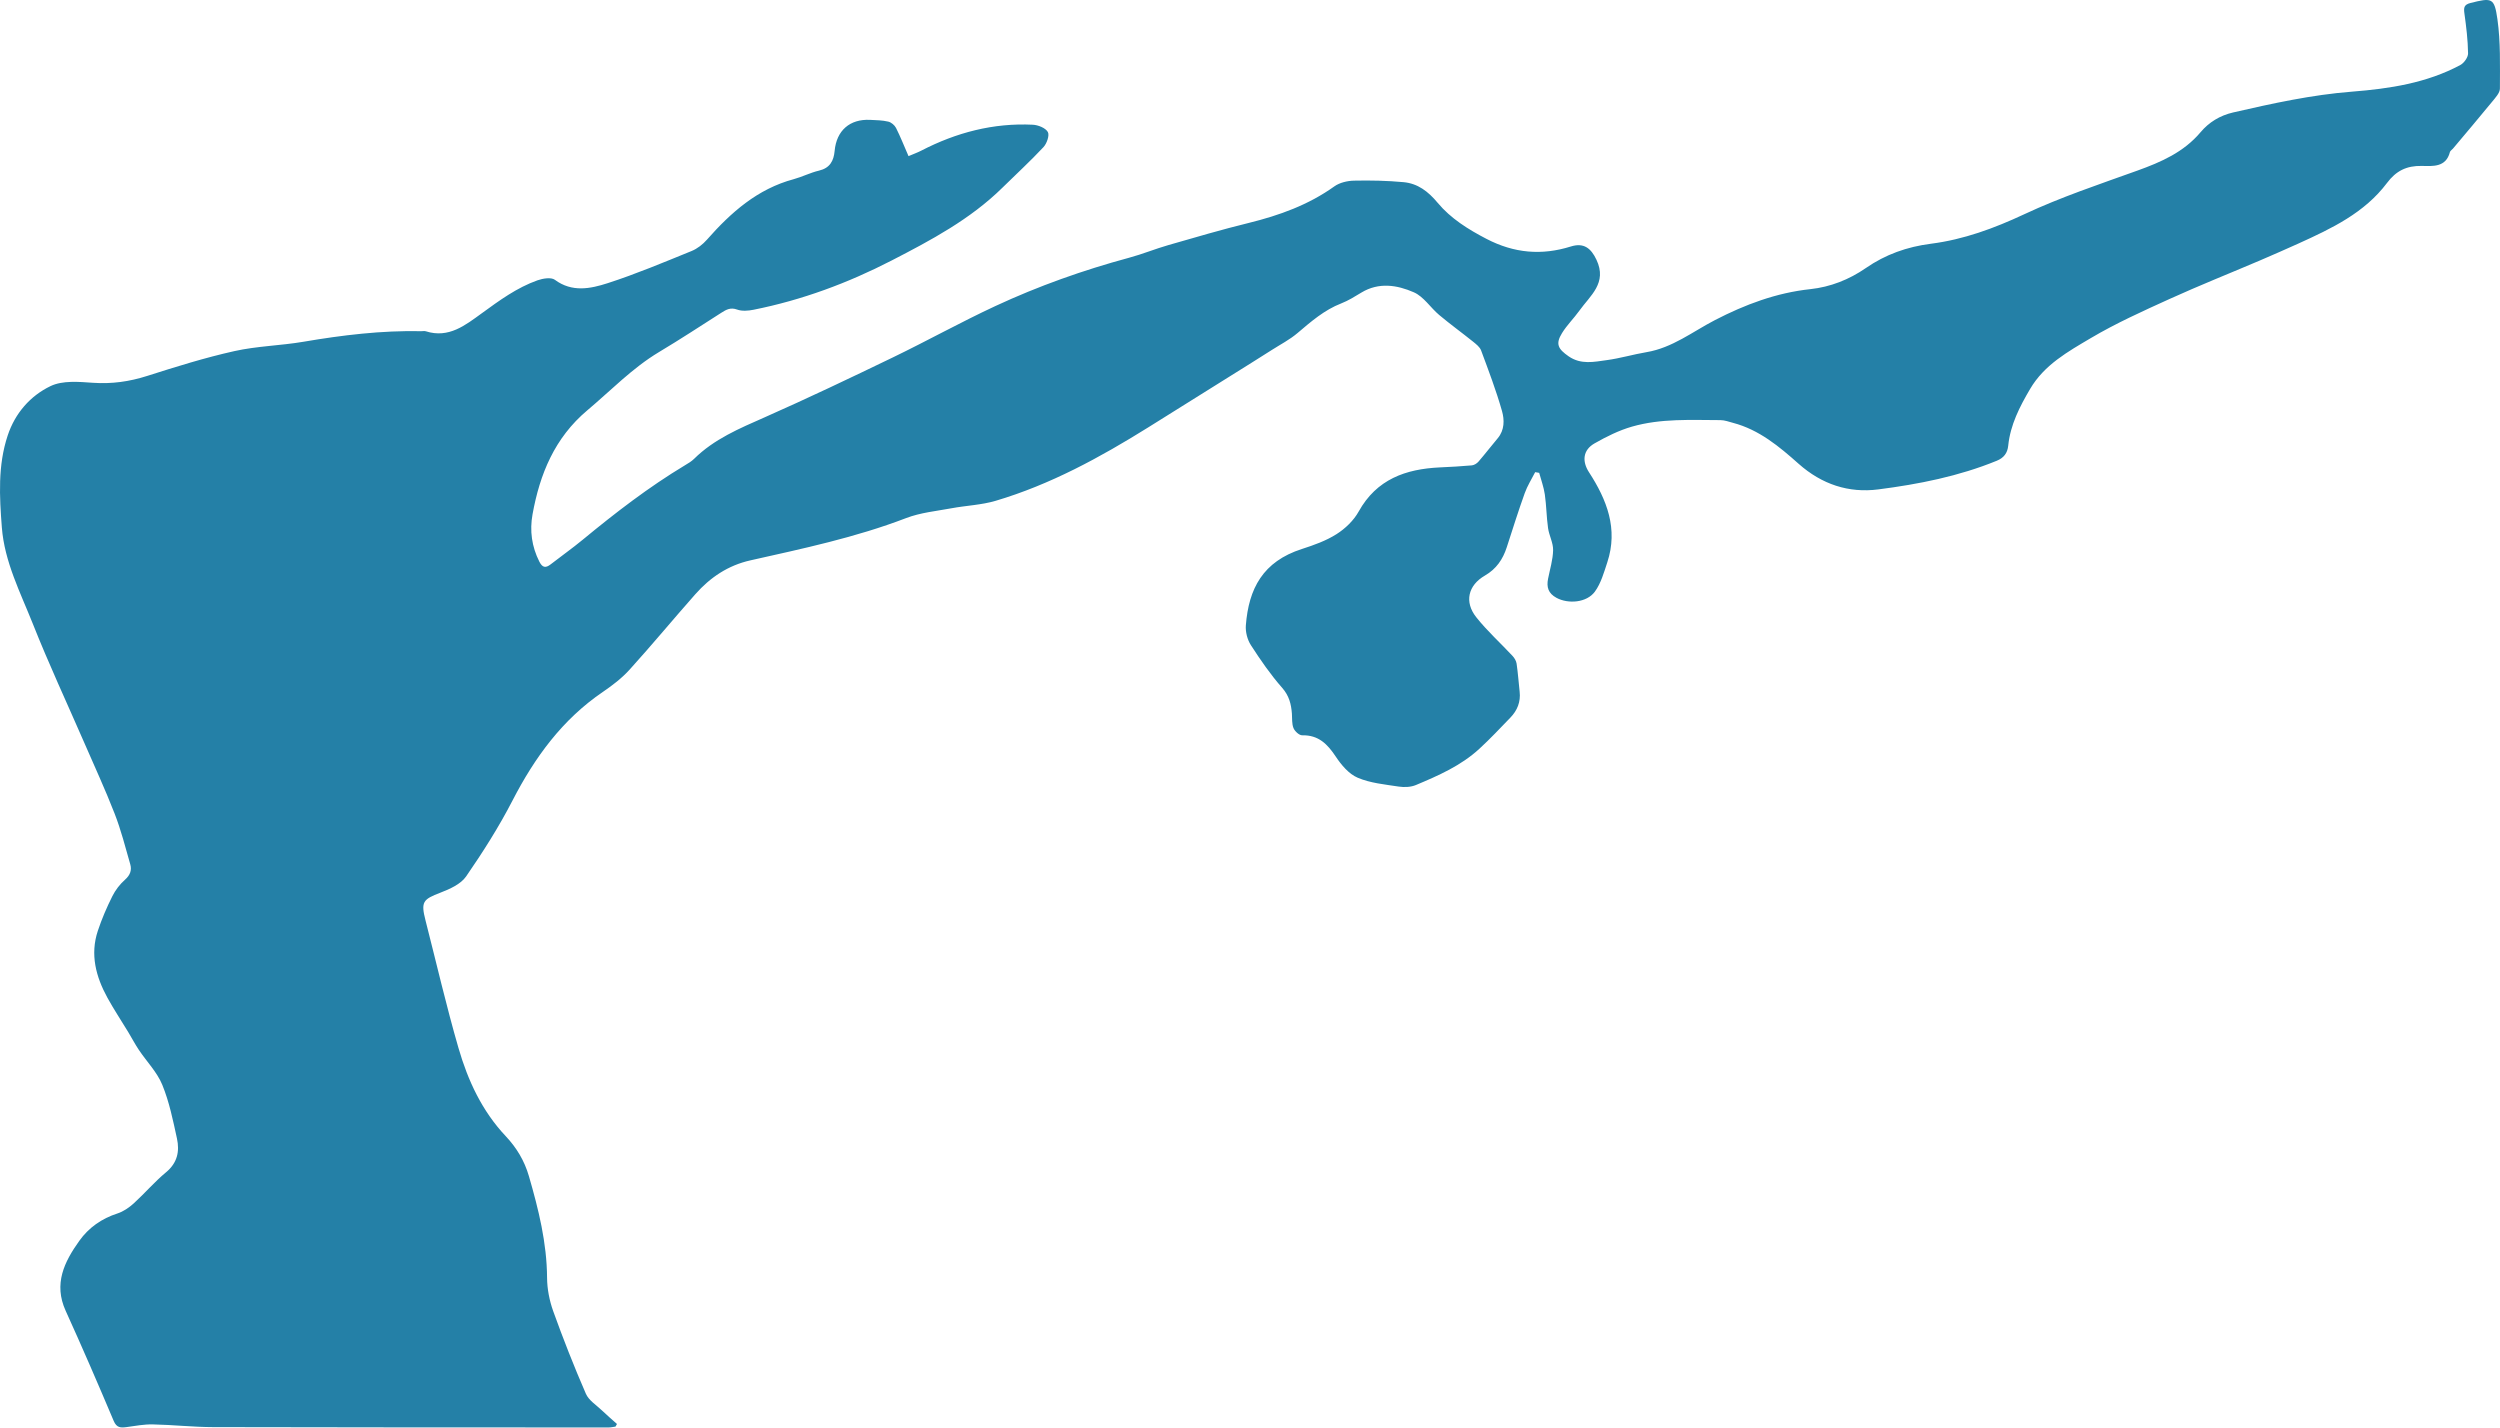
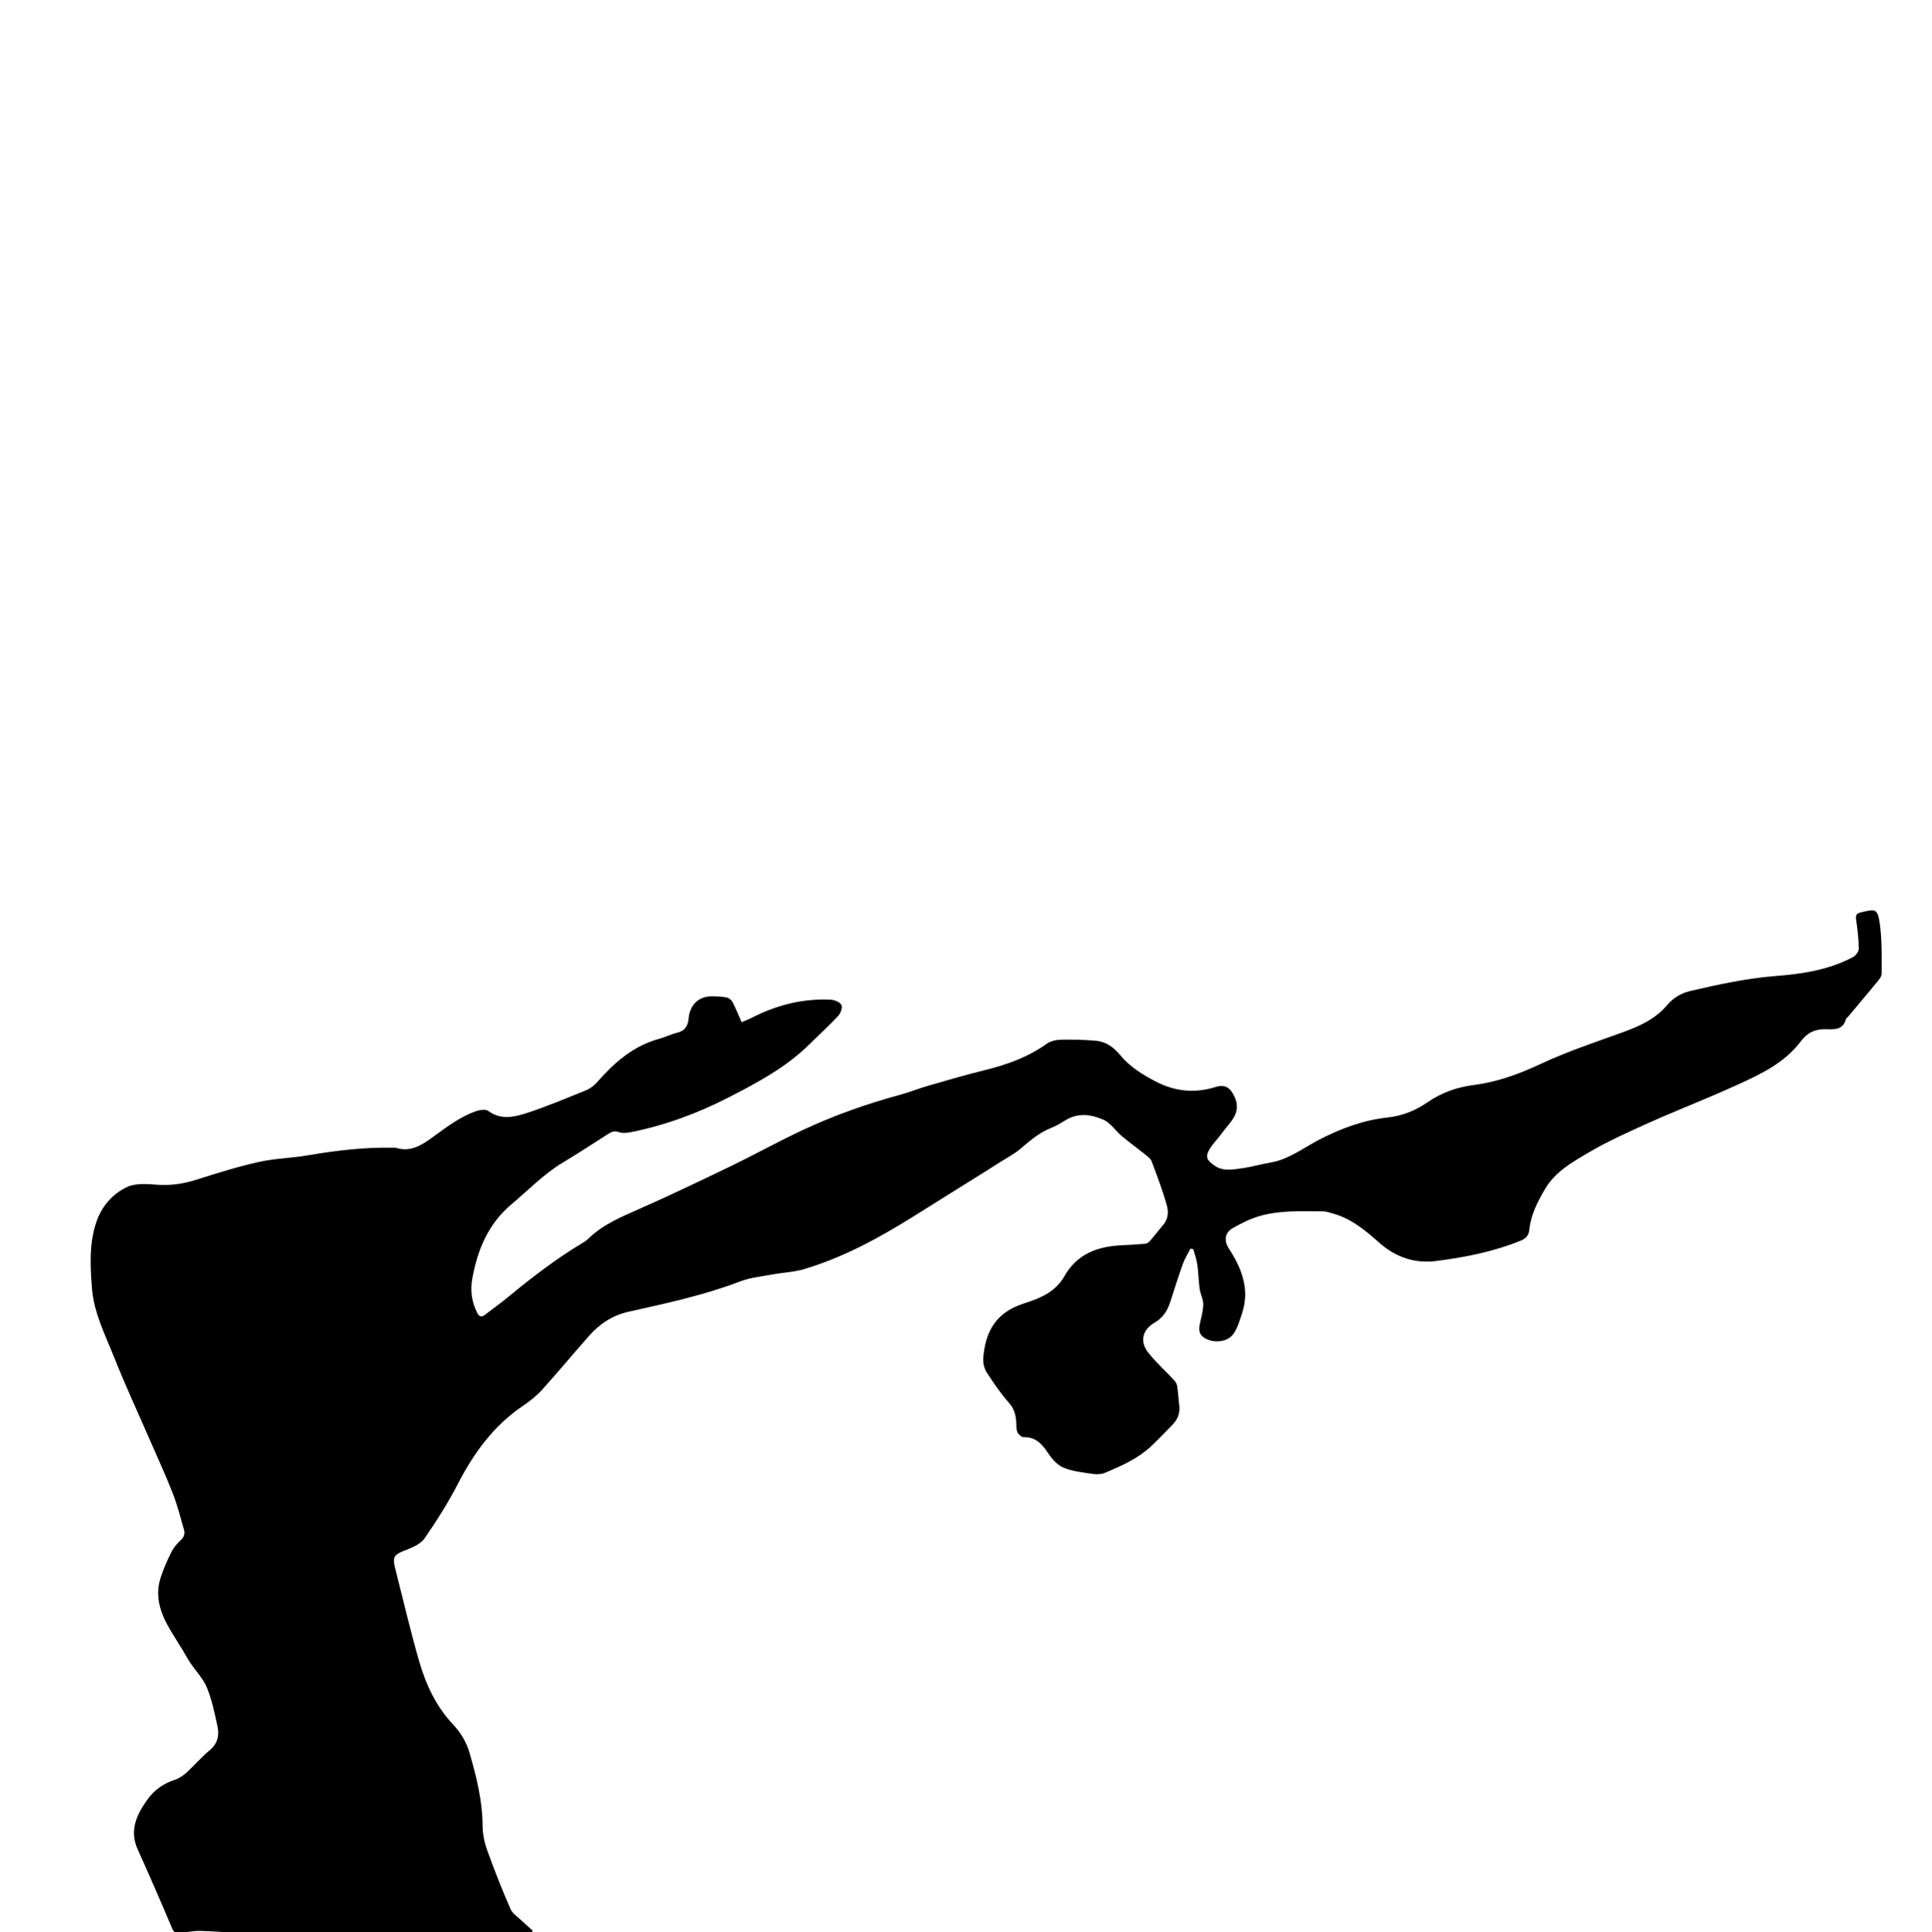
- <svg xmlns="http://www.w3.org/2000/svg" version="1.1" id="Layer_0_xA0_Image_00000072248032883162462140000011195076188035446935_" x="0px" y="0px" viewBox="0 0 679.075 387.739" xml:space="preserve" width="679.075" height="387.739">
-   <defs id="defs1" />
-   <g id="g1" style="fill:#2480a7;fill-opacity:1" transform="translate(-74.63934,-66.74108)">
-     <path d="m 321.42,109.15 c 1.4,-0.6 2.49,-0.98 3.5,-1.51 9.49,-4.9 19.53,-7.54 30.25,-7.02 1.45,0.07 3.46,0.87 4.09,1.97 0.51,0.9 -0.27,3.13 -1.18,4.11 -3.57,3.82 -7.43,7.36 -11.16,11.03 -8.73,8.59 -19.41,14.27 -30.12,19.79 -11.86,6.11 -24.34,10.74 -37.48,13.36 -1.44,0.29 -3.13,0.43 -4.45,-0.05 -1.81,-0.66 -2.97,0.02 -4.32,0.88 -5.6,3.58 -11.17,7.23 -16.87,10.64 -7.28,4.36 -13.09,10.45 -19.5,15.84 -8.89,7.48 -12.91,17.31 -14.89,28.27 -0.8,4.42 -0.22,8.74 1.85,12.84 0.83,1.63 1.69,1.81 3.07,0.74 2.89,-2.25 5.89,-4.36 8.71,-6.69 8.86,-7.31 17.94,-14.31 27.8,-20.24 0.85,-0.51 1.74,-1.03 2.44,-1.72 5.45,-5.39 12.32,-8.26 19.2,-11.3 11.71,-5.18 23.27,-10.69 34.8,-16.26 9.35,-4.52 18.44,-9.58 27.86,-13.96 11.7,-5.44 23.85,-9.75 36.32,-13.12 3.61,-0.97 7.08,-2.41 10.68,-3.44 7.26,-2.09 14.51,-4.22 21.84,-6.02 8.31,-2.05 16.2,-4.89 23.24,-9.93 1.43,-1.02 3.53,-1.51 5.33,-1.55 4.48,-0.1 8.99,0 13.45,0.41 3.88,0.36 6.7,2.52 9.28,5.62 3.55,4.25 8.27,7.2 13.28,9.8 7.47,3.88 14.96,4.54 22.87,2.06 3.51,-1.1 5.48,0.42 6.98,3.61 2.98,6.32 -1.71,9.71 -4.64,13.81 -1.49,2.09 -3.38,3.92 -4.72,6.1 -1.83,2.96 -1.08,4.31 1.8,6.31 3.37,2.33 6.9,1.5 10.38,1.03 3.62,-0.49 7.15,-1.55 10.76,-2.16 7.04,-1.18 12.5,-5.55 18.6,-8.71 8.12,-4.2 16.65,-7.42 25.92,-8.41 5.42,-0.58 10.51,-2.58 15.04,-5.71 5.38,-3.72 11.2,-5.79 17.76,-6.63 8.84,-1.13 17.12,-4.18 25.29,-8 9.91,-4.64 20.37,-8.13 30.69,-11.84 6.5,-2.34 12.62,-5 17.23,-10.47 2.26,-2.68 5.23,-4.51 8.81,-5.34 10.69,-2.45 21.34,-4.8 32.37,-5.66 10.06,-0.79 20.22,-2.32 29.36,-7.23 1.01,-0.54 2.12,-2.1 2.1,-3.16 -0.05,-3.61 -0.49,-7.24 -0.99,-10.83 -0.22,-1.58 -0.13,-2.41 1.66,-2.86 5.76,-1.44 6.47,-1.49 7.3,4.38 0.88,6.2 0.69,12.58 0.68,18.87 0,1.19 -1.23,2.48 -2.1,3.56 -3.51,4.29 -7.1,8.52 -10.66,12.76 -0.27,0.32 -0.73,0.57 -0.82,0.93 -1.08,4.22 -4.71,3.81 -7.63,3.76 -4.14,-0.08 -6.99,1.33 -9.47,4.64 -6.12,8.14 -15.05,12.36 -24.02,16.43 -3.48,1.57 -6.97,3.11 -10.48,4.61 -8.18,3.49 -16.45,6.78 -24.55,10.46 -7.26,3.3 -14.59,6.6 -21.43,10.65 -6.15,3.64 -12.6,7.22 -16.45,13.79 -2.84,4.83 -5.37,9.73 -5.95,15.42 -0.2,1.98 -1.17,3.3 -3.12,4.09 -10.34,4.23 -21.22,6.37 -32.18,7.78 -8.04,1.03 -15.32,-1.36 -21.63,-6.96 -5.25,-4.67 -10.73,-9.26 -17.82,-11.12 -1.12,-0.3 -2.26,-0.73 -3.4,-0.74 -8.06,-0.02 -16.19,-0.49 -24.03,1.76 -3.55,1.02 -6.96,2.72 -10.19,4.56 -3.16,1.8 -3.44,4.85 -1.5,7.84 4.86,7.48 7.96,15.4 4.97,24.46 -0.9,2.74 -1.72,5.69 -3.37,7.96 -2.23,3.05 -7.27,3.4 -10.43,1.69 -2.25,-1.22 -2.74,-2.91 -2.29,-5.18 0.51,-2.59 1.32,-5.18 1.37,-7.78 0.04,-1.98 -1.08,-3.94 -1.37,-5.96 -0.43,-3.03 -0.44,-6.12 -0.88,-9.16 -0.29,-1.99 -1,-3.91 -1.53,-5.87 -0.36,-0.06 -0.73,-0.13 -1.09,-0.19 -0.97,1.91 -2.14,3.74 -2.85,5.74 -1.74,4.85 -3.28,9.77 -4.87,14.67 -1.06,3.27 -2.82,5.88 -5.93,7.68 -4.6,2.66 -5.65,7.18 -2.34,11.34 2.97,3.74 6.57,6.98 9.84,10.49 0.52,0.56 0.99,1.34 1.1,2.07 0.37,2.53 0.55,5.1 0.83,7.64 0.31,2.76 -0.63,5.1 -2.51,7.04 -2.77,2.87 -5.51,5.79 -8.45,8.49 -4.97,4.57 -11.09,7.26 -17.22,9.83 -1.38,0.58 -3.15,0.65 -4.66,0.42 -3.77,-0.58 -7.72,-0.94 -11.16,-2.41 -2.38,-1.01 -4.43,-3.45 -5.93,-5.71 -2.27,-3.42 -4.7,-5.91 -9.15,-5.81 -0.8,0.02 -2,-1.1 -2.35,-1.96 -0.48,-1.17 -0.33,-2.6 -0.43,-3.93 -0.2,-2.59 -0.75,-4.84 -2.64,-7 -3.16,-3.59 -5.91,-7.58 -8.51,-11.61 -0.96,-1.49 -1.5,-3.61 -1.36,-5.38 0.78,-9.95 4.6,-17.32 15.26,-20.74 3.23,-1.04 6.54,-2.22 9.37,-4.02 2.37,-1.5 4.66,-3.7 6.01,-6.13 4.88,-8.78 12.76,-11.56 22.05,-12 2.9,-0.14 5.81,-0.28 8.7,-0.55 0.64,-0.06 1.38,-0.53 1.81,-1.03 1.79,-2.07 3.46,-4.25 5.22,-6.34 1.88,-2.24 1.83,-5.01 1.16,-7.38 -1.58,-5.58 -3.66,-11.03 -5.68,-16.47 -0.34,-0.93 -1.33,-1.69 -2.15,-2.36 -3.05,-2.45 -6.22,-4.74 -9.21,-7.25 -2.39,-2 -4.23,-5.02 -6.93,-6.19 -4.51,-1.97 -9.48,-2.79 -14.22,0.08 -1.77,1.07 -3.55,2.19 -5.47,2.94 -4.61,1.79 -8.21,4.94 -11.9,8.07 -2.11,1.79 -4.63,3.09 -6.98,4.59 -1.81,1.16 -3.63,2.31 -5.46,3.45 -9.37,5.86 -18.73,11.73 -28.11,17.58 -13.09,8.16 -26.58,15.53 -41.45,19.94 -3.85,1.14 -7.99,1.28 -11.97,2.02 -4.14,0.77 -8.45,1.18 -12.33,2.67 -13.72,5.26 -28.03,8.28 -42.29,11.48 -6.1,1.37 -10.93,4.64 -14.96,9.19 -6,6.78 -11.77,13.77 -17.85,20.48 -2.09,2.31 -4.65,4.28 -7.24,6.04 -11.05,7.51 -18.54,17.82 -24.59,29.55 -3.68,7.14 -8.03,13.99 -12.6,20.61 -1.45,2.09 -4.43,3.42 -6.98,4.4 -4.76,1.82 -5.33,2.49 -4.04,7.53 2.96,11.56 5.64,23.21 8.96,34.67 2.55,8.81 6.38,17.1 12.84,23.95 2.91,3.09 5.07,6.64 6.29,10.86 2.62,9.04 4.87,18.09 4.93,27.6 0.02,3.02 0.64,6.18 1.66,9.04 2.72,7.57 5.67,15.07 8.88,22.45 0.79,1.82 2.87,3.1 4.41,4.58 1.31,1.25 2.69,2.43 4.04,3.64 -0.14,0.24 -0.27,0.47 -0.41,0.71 -0.6,0.08 -1.21,0.23 -1.81,0.23 -35.81,-0.01 -71.62,0.01 -107.43,-0.09 -5.48,-0.01 -10.96,-0.63 -16.45,-0.74 -2.36,-0.05 -4.75,0.41 -7.11,0.73 -1.58,0.21 -2.69,0.23 -3.5,-1.68 -4.23,-10.02 -8.55,-20.01 -13.05,-29.92 -3.32,-7.31 -0.37,-13.28 3.71,-18.99 2.57,-3.6 6.07,-6.05 10.37,-7.44 1.6,-0.52 3.14,-1.58 4.41,-2.73 3.01,-2.74 5.67,-5.88 8.8,-8.47 3.07,-2.54 3.7,-5.68 2.95,-9.14 -1.07,-4.93 -2.09,-9.97 -3.99,-14.6 -1.41,-3.44 -4.22,-6.29 -6.34,-9.45 -1.06,-1.58 -1.94,-3.28 -2.93,-4.91 -1.88,-3.11 -3.9,-6.13 -5.64,-9.31 -3.12,-5.7 -4.73,-11.72 -2.6,-18.15 1.07,-3.23 2.43,-6.38 3.95,-9.42 0.83,-1.67 2.06,-3.26 3.45,-4.49 1.4,-1.24 1.87,-2.58 1.41,-4.18 -1.32,-4.62 -2.51,-9.3 -4.25,-13.77 -2.56,-6.58 -5.53,-12.99 -8.34,-19.47 -4.64,-10.66 -9.56,-21.21 -13.85,-32.02 -3.39,-8.53 -7.72,-16.89 -8.44,-26.23 -0.64,-8.35 -1.13,-16.81 1.59,-24.98 2.01,-6.06 6.14,-10.78 11.65,-13.42 3.26,-1.56 7.68,-1.16 11.53,-0.89 5.09,0.35 9.86,-0.32 14.69,-1.86 7.83,-2.5 15.71,-4.96 23.72,-6.75 6.13,-1.37 12.54,-1.48 18.76,-2.54 10.6,-1.81 21.22,-3.09 32,-2.87 0.42,0.01 0.86,-0.09 1.24,0.03 6.22,1.98 10.72,-1.66 15.18,-4.89 4.79,-3.48 9.54,-6.97 15.15,-8.96 1.45,-0.51 3.7,-0.88 4.7,-0.14 4.69,3.48 9.69,2.42 14.35,0.92 7.74,-2.5 15.27,-5.68 22.81,-8.74 1.55,-0.63 3.04,-1.81 4.16,-3.08 6.53,-7.41 13.72,-13.78 23.57,-16.43 2.32,-0.63 4.51,-1.77 6.85,-2.32 2.97,-0.69 4.01,-2.64 4.26,-5.35 0.5,-5.53 4.11,-8.71 9.64,-8.44 1.66,0.08 3.34,0.1 4.94,0.48 0.8,0.19 1.72,0.96 2.1,1.72 1.19,2.36 2.16,4.83 3.39,7.65 z" id="path1" style="fill:#2480a7;fill-opacity:1" />
+ <svg xmlns="http://www.w3.org/2000/svg" version="1.1" id="Layer_0_xA0_Image_00000072248032883162462140000011195076188035446935_" x="0px" y="0px" viewBox="0 0 566.93 566.93" style="enable-background:new 0 0 566.93 566.93;" xml:space="preserve">
+   <g>
+     <path d="M217.7,300.08c1.08-0.46,1.93-0.76,2.71-1.17c7.35-3.79,15.12-5.84,23.42-5.44c1.12,0.05,2.68,0.67,3.17,1.53   c0.39,0.7-0.21,2.42-0.91,3.18c-2.76,2.96-5.75,5.7-8.64,8.54c-6.76,6.65-15.03,11.05-23.32,15.32   c-9.18,4.73-18.85,8.32-29.02,10.34c-1.11,0.22-2.42,0.33-3.45-0.04c-1.4-0.51-2.3,0.02-3.34,0.68c-4.34,2.77-8.65,5.6-13.06,8.24   c-5.64,3.38-10.13,8.09-15.1,12.26c-6.88,5.79-10,13.4-11.53,21.89c-0.62,3.42-0.17,6.77,1.43,9.94c0.64,1.26,1.31,1.4,2.38,0.57   c2.24-1.74,4.56-3.38,6.74-5.18c6.86-5.66,13.89-11.08,21.52-15.67c0.66-0.39,1.35-0.8,1.89-1.33c4.22-4.17,9.54-6.4,14.87-8.75   c9.07-4.01,18.02-8.28,26.94-12.59c7.24-3.5,14.28-7.42,21.57-10.81c9.06-4.21,18.47-7.55,28.12-10.16   c2.8-0.75,5.48-1.87,8.27-2.66c5.62-1.62,11.23-3.27,16.91-4.66c6.43-1.59,12.54-3.79,17.99-7.69c1.11-0.79,2.73-1.17,4.13-1.2   c3.47-0.08,6.96,0,10.41,0.32c3,0.28,5.19,1.95,7.18,4.35c2.75,3.29,6.4,5.57,10.28,7.59c5.78,3,11.58,3.52,17.71,1.59   c2.72-0.85,4.24,0.33,5.4,2.8c2.31,4.89-1.32,7.52-3.59,10.69c-1.15,1.62-2.62,3.04-3.65,4.72c-1.42,2.29-0.84,3.34,1.39,4.89   c2.61,1.8,5.34,1.16,8.04,0.8c2.8-0.38,5.54-1.2,8.33-1.67c5.45-0.91,9.68-4.3,14.4-6.74c6.29-3.25,12.89-5.74,20.07-6.51   c4.2-0.45,8.14-2,11.64-4.42c4.17-2.88,8.67-4.48,13.75-5.13c6.84-0.87,13.26-3.24,19.58-6.19c7.67-3.59,15.77-6.29,23.76-9.17   c5.03-1.81,9.77-3.87,13.34-8.11c1.75-2.07,4.05-3.49,6.82-4.13c8.28-1.9,16.52-3.72,25.06-4.38c7.79-0.61,15.66-1.8,22.73-5.6   c0.78-0.42,1.64-1.63,1.63-2.45c-0.04-2.8-0.38-5.61-0.77-8.39c-0.17-1.22-0.1-1.87,1.29-2.21c4.46-1.11,5.01-1.15,5.65,3.39   c0.68,4.8,0.53,9.74,0.53,14.61c0,0.92-0.95,1.92-1.63,2.76c-2.72,3.32-5.5,6.6-8.25,9.88c-0.21,0.25-0.57,0.44-0.63,0.72   c-0.84,3.27-3.65,2.95-5.91,2.91c-3.21-0.06-5.41,1.03-7.33,3.59c-4.74,6.3-11.65,9.57-18.6,12.72c-2.69,1.22-5.4,2.41-8.11,3.57   c-6.33,2.7-12.74,5.25-19.01,8.1c-5.62,2.56-11.3,5.11-16.59,8.25c-4.76,2.82-9.76,5.59-12.74,10.68   c-2.2,3.74-4.16,7.53-4.61,11.94c-0.15,1.53-0.91,2.55-2.42,3.17c-8.01,3.28-16.43,4.93-24.92,6.02   c-6.22,0.8-11.86-1.05-16.75-5.39c-4.06-3.62-8.31-7.17-13.8-8.61c-0.87-0.23-1.75-0.57-2.63-0.57   c-6.24-0.02-12.54-0.38-18.61,1.36c-2.75,0.79-5.39,2.11-7.89,3.53c-2.45,1.39-2.66,3.76-1.16,6.07   c3.76,5.79,6.16,11.92,3.85,18.94c-0.7,2.12-1.33,4.41-2.61,6.16c-1.73,2.36-5.63,2.63-8.08,1.31c-1.74-0.94-2.12-2.25-1.77-4.01   c0.39-2.01,1.02-4.01,1.06-6.02c0.03-1.53-0.84-3.05-1.06-4.61c-0.33-2.35-0.34-4.74-0.68-7.09c-0.22-1.54-0.77-3.03-1.18-4.54   c-0.28-0.05-0.57-0.1-0.84-0.15c-0.75,1.48-1.66,2.9-2.21,4.44c-1.35,3.76-2.54,7.56-3.77,11.36c-0.82,2.53-2.18,4.55-4.59,5.95   c-3.56,2.06-4.37,5.56-1.81,8.78c2.3,2.9,5.09,5.4,7.62,8.12c0.4,0.43,0.77,1.04,0.85,1.6c0.29,1.96,0.43,3.95,0.64,5.92   c0.24,2.14-0.49,3.95-1.94,5.45c-2.14,2.22-4.27,4.48-6.54,6.57c-3.85,3.54-8.59,5.62-13.33,7.61c-1.07,0.45-2.44,0.5-3.61,0.33   c-2.92-0.45-5.98-0.73-8.64-1.87c-1.84-0.78-3.43-2.67-4.59-4.42c-1.76-2.65-3.64-4.58-7.08-4.5c-0.62,0.02-1.55-0.85-1.82-1.52   c-0.37-0.91-0.26-2.01-0.33-3.04c-0.15-2.01-0.58-3.75-2.04-5.42c-2.45-2.78-4.58-5.87-6.59-8.99c-0.74-1.15-1.16-2.8-1.05-4.17   c0.6-7.7,3.56-13.41,11.81-16.06c2.5-0.81,5.06-1.72,7.25-3.11c1.83-1.16,3.61-2.86,4.65-4.75c3.78-6.8,9.88-8.95,17.07-9.29   c2.25-0.11,4.5-0.22,6.74-0.43c0.5-0.05,1.07-0.41,1.4-0.8c1.39-1.6,2.68-3.29,4.04-4.91c1.46-1.73,1.42-3.88,0.9-5.71   c-1.22-4.32-2.83-8.54-4.4-12.75c-0.26-0.72-1.03-1.31-1.66-1.83c-2.36-1.9-4.82-3.67-7.13-5.61c-1.85-1.55-3.28-3.89-5.37-4.79   c-3.49-1.53-7.34-2.16-11.01,0.06c-1.37,0.83-2.75,1.7-4.24,2.28c-3.57,1.39-6.36,3.82-9.21,6.25c-1.63,1.39-3.58,2.39-5.4,3.55   c-1.4,0.9-2.81,1.79-4.23,2.67c-7.25,4.54-14.5,9.08-21.76,13.61c-10.13,6.32-20.58,12.02-32.09,15.44   c-2.98,0.88-6.19,0.99-9.27,1.56c-3.21,0.6-6.54,0.91-9.55,2.07c-10.62,4.07-21.7,6.41-32.74,8.89c-4.72,1.06-8.46,3.59-11.58,7.12   c-4.65,5.25-9.11,10.66-13.82,15.86c-1.62,1.79-3.6,3.31-5.61,4.68c-8.56,5.81-14.35,13.8-19.04,22.88   c-2.85,5.53-6.22,10.83-9.76,15.96c-1.12,1.62-3.43,2.65-5.4,3.41c-3.69,1.41-4.13,1.93-3.13,5.83c2.29,8.95,4.37,17.97,6.94,26.84   c1.97,6.82,4.94,13.24,9.94,18.54c2.25,2.39,3.93,5.14,4.87,8.41c2.03,7,3.77,14.01,3.82,21.37c0.02,2.34,0.5,4.78,1.29,7   c2.11,5.86,4.39,11.67,6.88,17.38c0.61,1.41,2.22,2.4,3.41,3.55c1.01,0.97,2.08,1.88,3.13,2.82c-0.11,0.19-0.21,0.36-0.32,0.55   c-0.46,0.06-0.94,0.18-1.4,0.18c-27.73-0.01-55.45,0.01-83.18-0.07c-4.24-0.01-8.49-0.49-12.74-0.57c-1.83-0.04-3.68,0.32-5.5,0.57   c-1.22,0.16-2.08,0.18-2.71-1.3c-3.28-7.76-6.62-15.49-10.1-23.17c-2.57-5.66-0.29-10.28,2.87-14.7c1.99-2.79,4.7-4.68,8.03-5.76   c1.24-0.4,2.43-1.22,3.41-2.11c2.33-2.12,4.39-4.55,6.81-6.56c2.38-1.97,2.86-4.4,2.28-7.08c-0.83-3.82-1.62-7.72-3.09-11.3   c-1.09-2.66-3.27-4.87-4.91-7.32c-0.82-1.22-1.5-2.54-2.27-3.8c-1.46-2.41-3.02-4.75-4.37-7.21c-2.42-4.41-3.66-9.07-2.01-14.05   c0.83-2.5,1.88-4.94,3.06-7.29c0.64-1.29,1.59-2.52,2.67-3.48c1.08-0.96,1.45-2,1.09-3.24c-1.02-3.58-1.94-7.2-3.29-10.66   c-1.98-5.09-4.28-10.06-6.46-15.07c-3.59-8.25-7.4-16.42-10.72-24.79c-2.62-6.6-5.98-13.08-6.53-20.31   c-0.5-6.46-0.87-13.02,1.23-19.34c1.56-4.69,4.75-8.35,9.02-10.39c2.52-1.21,5.95-0.9,8.93-0.69c3.94,0.27,7.63-0.25,11.37-1.44   c6.06-1.94,12.16-3.84,18.37-5.23c4.75-1.06,9.71-1.15,14.52-1.97c8.21-1.4,16.43-2.39,24.78-2.22c0.33,0.01,0.67-0.07,0.96,0.02   c4.82,1.53,8.3-1.29,11.75-3.79c3.71-2.69,7.39-5.4,11.73-6.94c1.12-0.39,2.86-0.68,3.64-0.11c3.63,2.69,7.5,1.87,11.11,0.71   c5.99-1.94,11.82-4.4,17.66-6.77c1.2-0.49,2.35-1.4,3.22-2.38c5.06-5.74,10.62-10.67,18.25-12.72c1.8-0.49,3.49-1.37,5.3-1.8   c2.3-0.53,3.1-2.04,3.3-4.14c0.39-4.28,3.18-6.74,7.46-6.53c1.29,0.06,2.59,0.08,3.82,0.37c0.62,0.15,1.33,0.74,1.63,1.33   C215.99,295.98,216.74,297.89,217.7,300.08z" />
  </g>
</svg>
